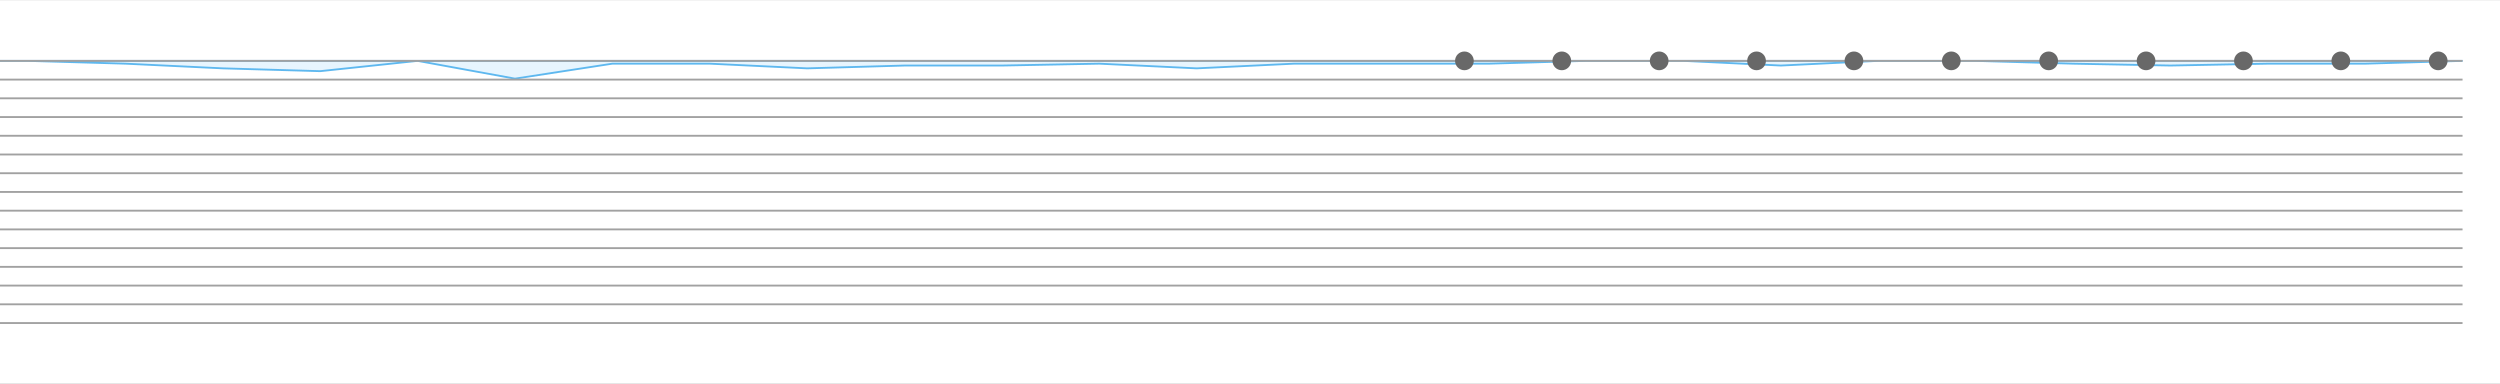
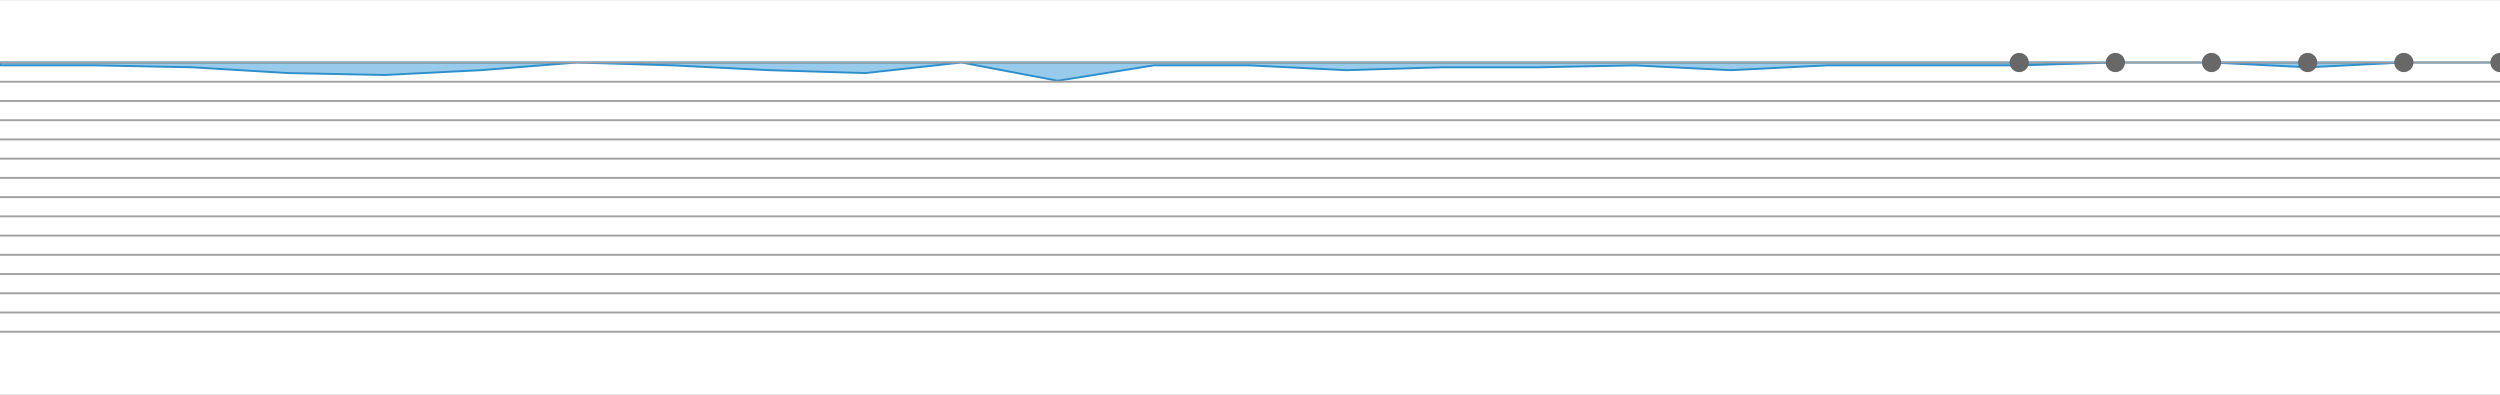
- <svg xmlns="http://www.w3.org/2000/svg" baseProfile="full" height="205" version="1.1" width="1335">
+ <svg xmlns="http://www.w3.org/2000/svg" baseProfile="full" height="205" version="1.1" width="1300">
  <defs />
  <g transform="translate(0, 32.5)">
-     <path d="M 1315 0L 1315.0 0.0 L 1263.0 1.5 L 1211.0 1.5 L 1159.0 2.5 L 1107.0 1.5 L 1055.0 0.0 L 1003.0 0.0 L 951.0 2.5 L 899.0 0.0 L 847.0 0.0 L 795.0 1.5 L 743.0 1.5 L 691.0 1.5 L 639 4.0 L 587.0 1.5 L 535.0 2.5 L 483.0 2.5 L 431.0 4.0 L 379 1.5 L 327.0 1.5 L 275.0 9.5 L 223.0 0.0 L 171.0 5.5 L 119.0 4.0 L 67.0 1.5 L 15.0 0.0 L 0 0.0 L 0 0 Z" style="fill:#e7f5fe;stroke:#5eb8ef" />
+     <path d="M 1300 0L 1300.0 0.0 L 1250.0 0.0 L 1200.0 2.5 L 1150.0 0.0 L 1100.0 0.0 L 1050.0 1.5 L 1000.0 1.5 L 950.0 1.5 L 900.0 4.0 L 850.0 1.5 L 800.0 2.5 L 750.0 2.5 L 700.0 4.0 L 650.0 1.5 L 600.0 1.5 L 550.0 9.5 L 500.0 0.0 L 450.0 5.5 L 400.0 4.0 L 350.0 1.5 L 300.0 0.0 L 250.0 4.0 L 200.0 6.5 L 150.0 5.5 L 100.0 2.5 L 50.0 1.5 L 0 1.5 L 0 0 Z" style="fill:#98cbeb;stroke:#2c8eca" />
  </g>
-   <line style="stroke:#7b7b7b;stroke-width:0.1" x1="0" x2="1335" y1="0" y2="0" />
-   <line style="stroke:#7b7b7b;stroke-width:0.1" x1="0" x2="1335" y1="205" y2="205" />
+   <line style="stroke:#7b7b7b;stroke-width:0.1" x1="0" x2="1300" y1="0" y2="0" />
+   <line style="stroke:#7b7b7b;stroke-width:0.1" x1="0" x2="1300" y1="205" y2="205" />
  <g transform="translate(0, 32.5)">
-     <line style="stroke:#a1a1a1;stroke-width:1" x1="0" x2="1315" y1="0" y2="0" />
-     <line style="stroke:#a1a1a1;stroke-width:1" x1="0" x2="1315" y1="10" y2="10" />
-     <line style="stroke:#a1a1a1;stroke-width:1" x1="0" x2="1315" y1="20" y2="20" />
-     <line style="stroke:#a1a1a1;stroke-width:1" x1="0" x2="1315" y1="30" y2="30" />
-     <line style="stroke:#a1a1a1;stroke-width:1" x1="0" x2="1315" y1="40" y2="40" />
-     <line style="stroke:#a1a1a1;stroke-width:1" x1="0" x2="1315" y1="50" y2="50" />
-     <line style="stroke:#a1a1a1;stroke-width:1" x1="0" x2="1315" y1="60" y2="60" />
-     <line style="stroke:#a1a1a1;stroke-width:1" x1="0" x2="1315" y1="70" y2="70" />
-     <line style="stroke:#a1a1a1;stroke-width:1" x1="0" x2="1315" y1="80" y2="80" />
-     <line style="stroke:#a1a1a1;stroke-width:1" x1="0" x2="1315" y1="90" y2="90" />
-     <line style="stroke:#a1a1a1;stroke-width:1" x1="0" x2="1315" y1="100" y2="100" />
-     <line style="stroke:#a1a1a1;stroke-width:1" x1="0" x2="1315" y1="110" y2="110" />
-     <line style="stroke:#a1a1a1;stroke-width:1" x1="0" x2="1315" y1="120" y2="120" />
-     <line style="stroke:#a1a1a1;stroke-width:1" x1="0" x2="1315" y1="130" y2="130" />
-     <line style="stroke:#a1a1a1;stroke-width:1" x1="0" x2="1315" y1="140" y2="140" />
-     <circle cx="1302.0" cy="0" r="5" style="fill: #686868" />
+     <line style="stroke:#a1a1a1;stroke-width:1" x1="0" x2="1300" y1="0" y2="0" />
+     <line style="stroke:#a1a1a1;stroke-width:1" x1="0" x2="1300" y1="10" y2="10" />
+     <line style="stroke:#a1a1a1;stroke-width:1" x1="0" x2="1300" y1="20" y2="20" />
+     <line style="stroke:#a1a1a1;stroke-width:1" x1="0" x2="1300" y1="30" y2="30" />
+     <line style="stroke:#a1a1a1;stroke-width:1" x1="0" x2="1300" y1="40" y2="40" />
+     <line style="stroke:#a1a1a1;stroke-width:1" x1="0" x2="1300" y1="50" y2="50" />
+     <line style="stroke:#a1a1a1;stroke-width:1" x1="0" x2="1300" y1="60" y2="60" />
+     <line style="stroke:#a1a1a1;stroke-width:1" x1="0" x2="1300" y1="70" y2="70" />
+     <line style="stroke:#a1a1a1;stroke-width:1" x1="0" x2="1300" y1="80" y2="80" />
+     <line style="stroke:#a1a1a1;stroke-width:1" x1="0" x2="1300" y1="90" y2="90" />
+     <line style="stroke:#a1a1a1;stroke-width:1" x1="0" x2="1300" y1="100" y2="100" />
+     <line style="stroke:#a1a1a1;stroke-width:1" x1="0" x2="1300" y1="110" y2="110" />
+     <line style="stroke:#a1a1a1;stroke-width:1" x1="0" x2="1300" y1="120" y2="120" />
+     <line style="stroke:#a1a1a1;stroke-width:1" x1="0" x2="1300" y1="130" y2="130" />
+     <line style="stroke:#a1a1a1;stroke-width:1" x1="0" x2="1300" y1="140" y2="140" />
+     <circle cx="1300.0" cy="0" r="5" style="fill: #686868" />
    <circle cx="1250.0" cy="0" r="5" style="fill: #686868" />
-     <circle cx="1198.0" cy="0" r="5" style="fill: #686868" />
-     <circle cx="1146.0" cy="0" r="5" style="fill: #686868" />
-     <circle cx="1094.0" cy="0" r="5" style="fill: #686868" />
-     <circle cx="1042.0" cy="0" r="5" style="fill: #686868" />
-     <circle cx="990.0" cy="0" r="5" style="fill: #686868" />
-     <circle cx="938.0" cy="0" r="5" style="fill: #686868" />
-     <circle cx="886.0" cy="0" r="5" style="fill: #686868" />
-     <circle cx="834.0" cy="0" r="5" style="fill: #686868" />
-     <circle cx="782.0" cy="0" r="5" style="fill: #686868" />
+     <circle cx="1200.0" cy="0" r="5" style="fill: #686868" />
+     <circle cx="1150.0" cy="0" r="5" style="fill: #686868" />
+     <circle cx="1100.0" cy="0" r="5" style="fill: #686868" />
+     <circle cx="1050.0" cy="0" r="5" style="fill: #686868" />
  </g>
</svg>
